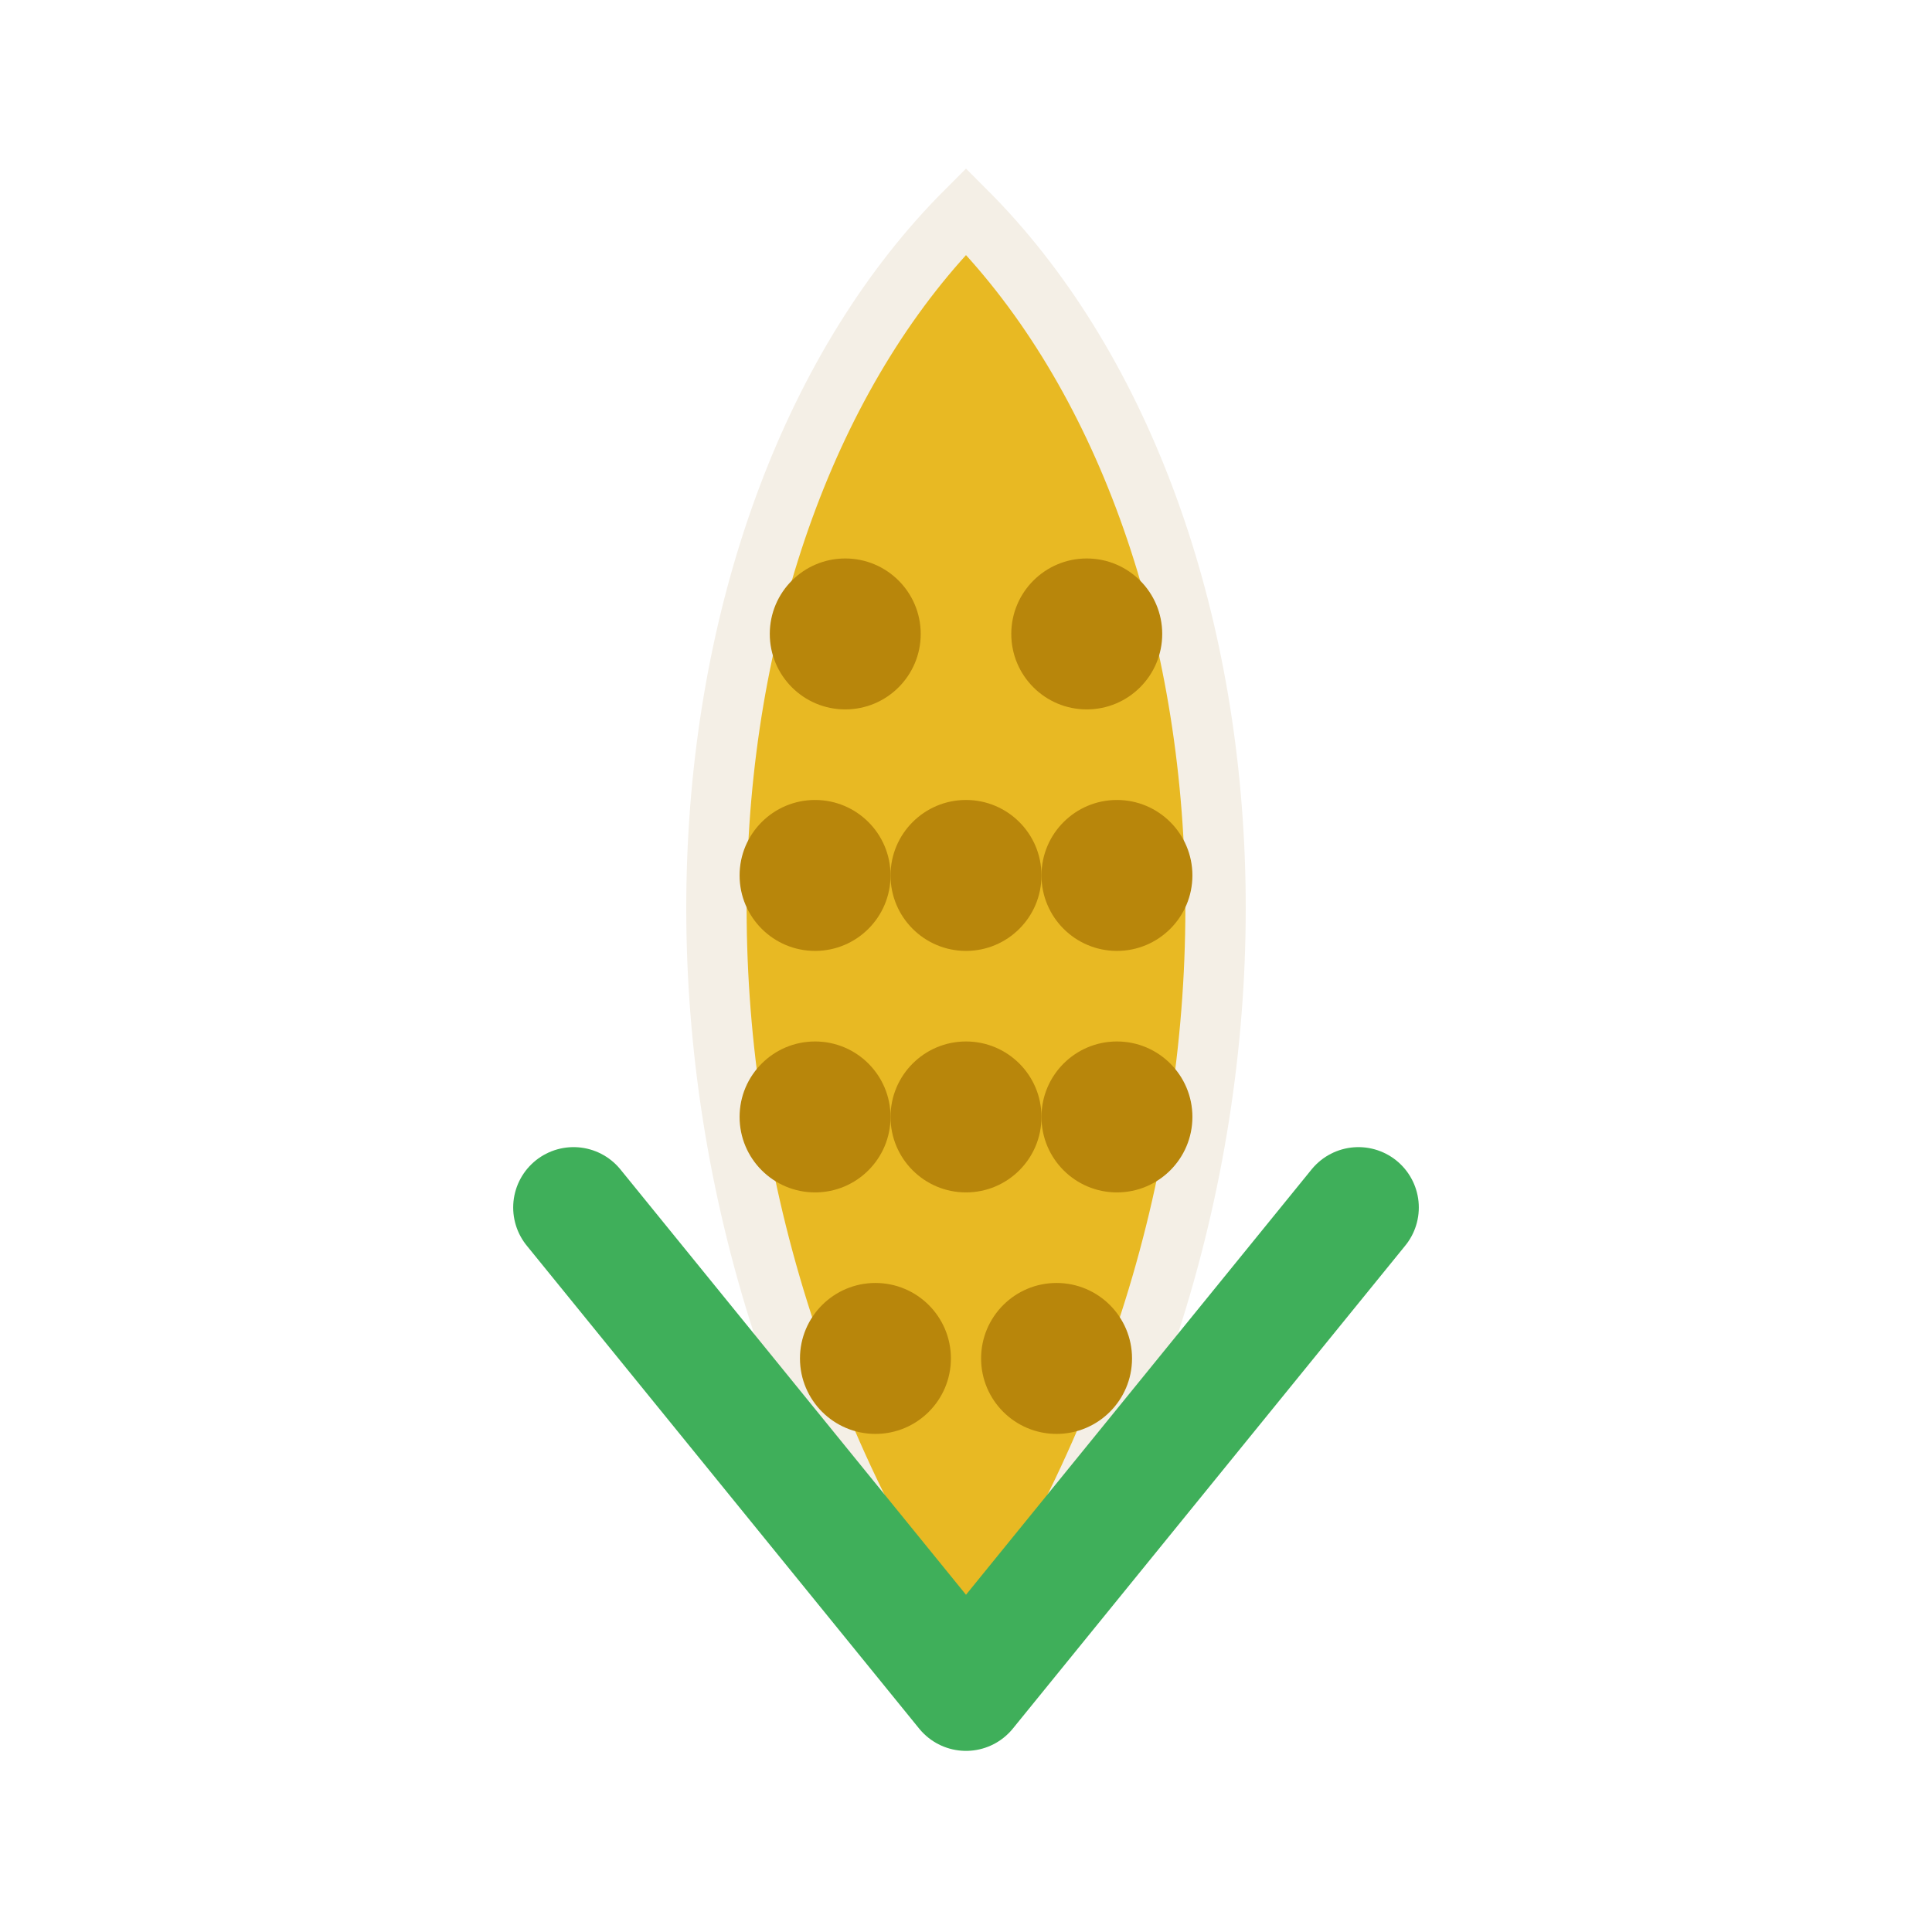
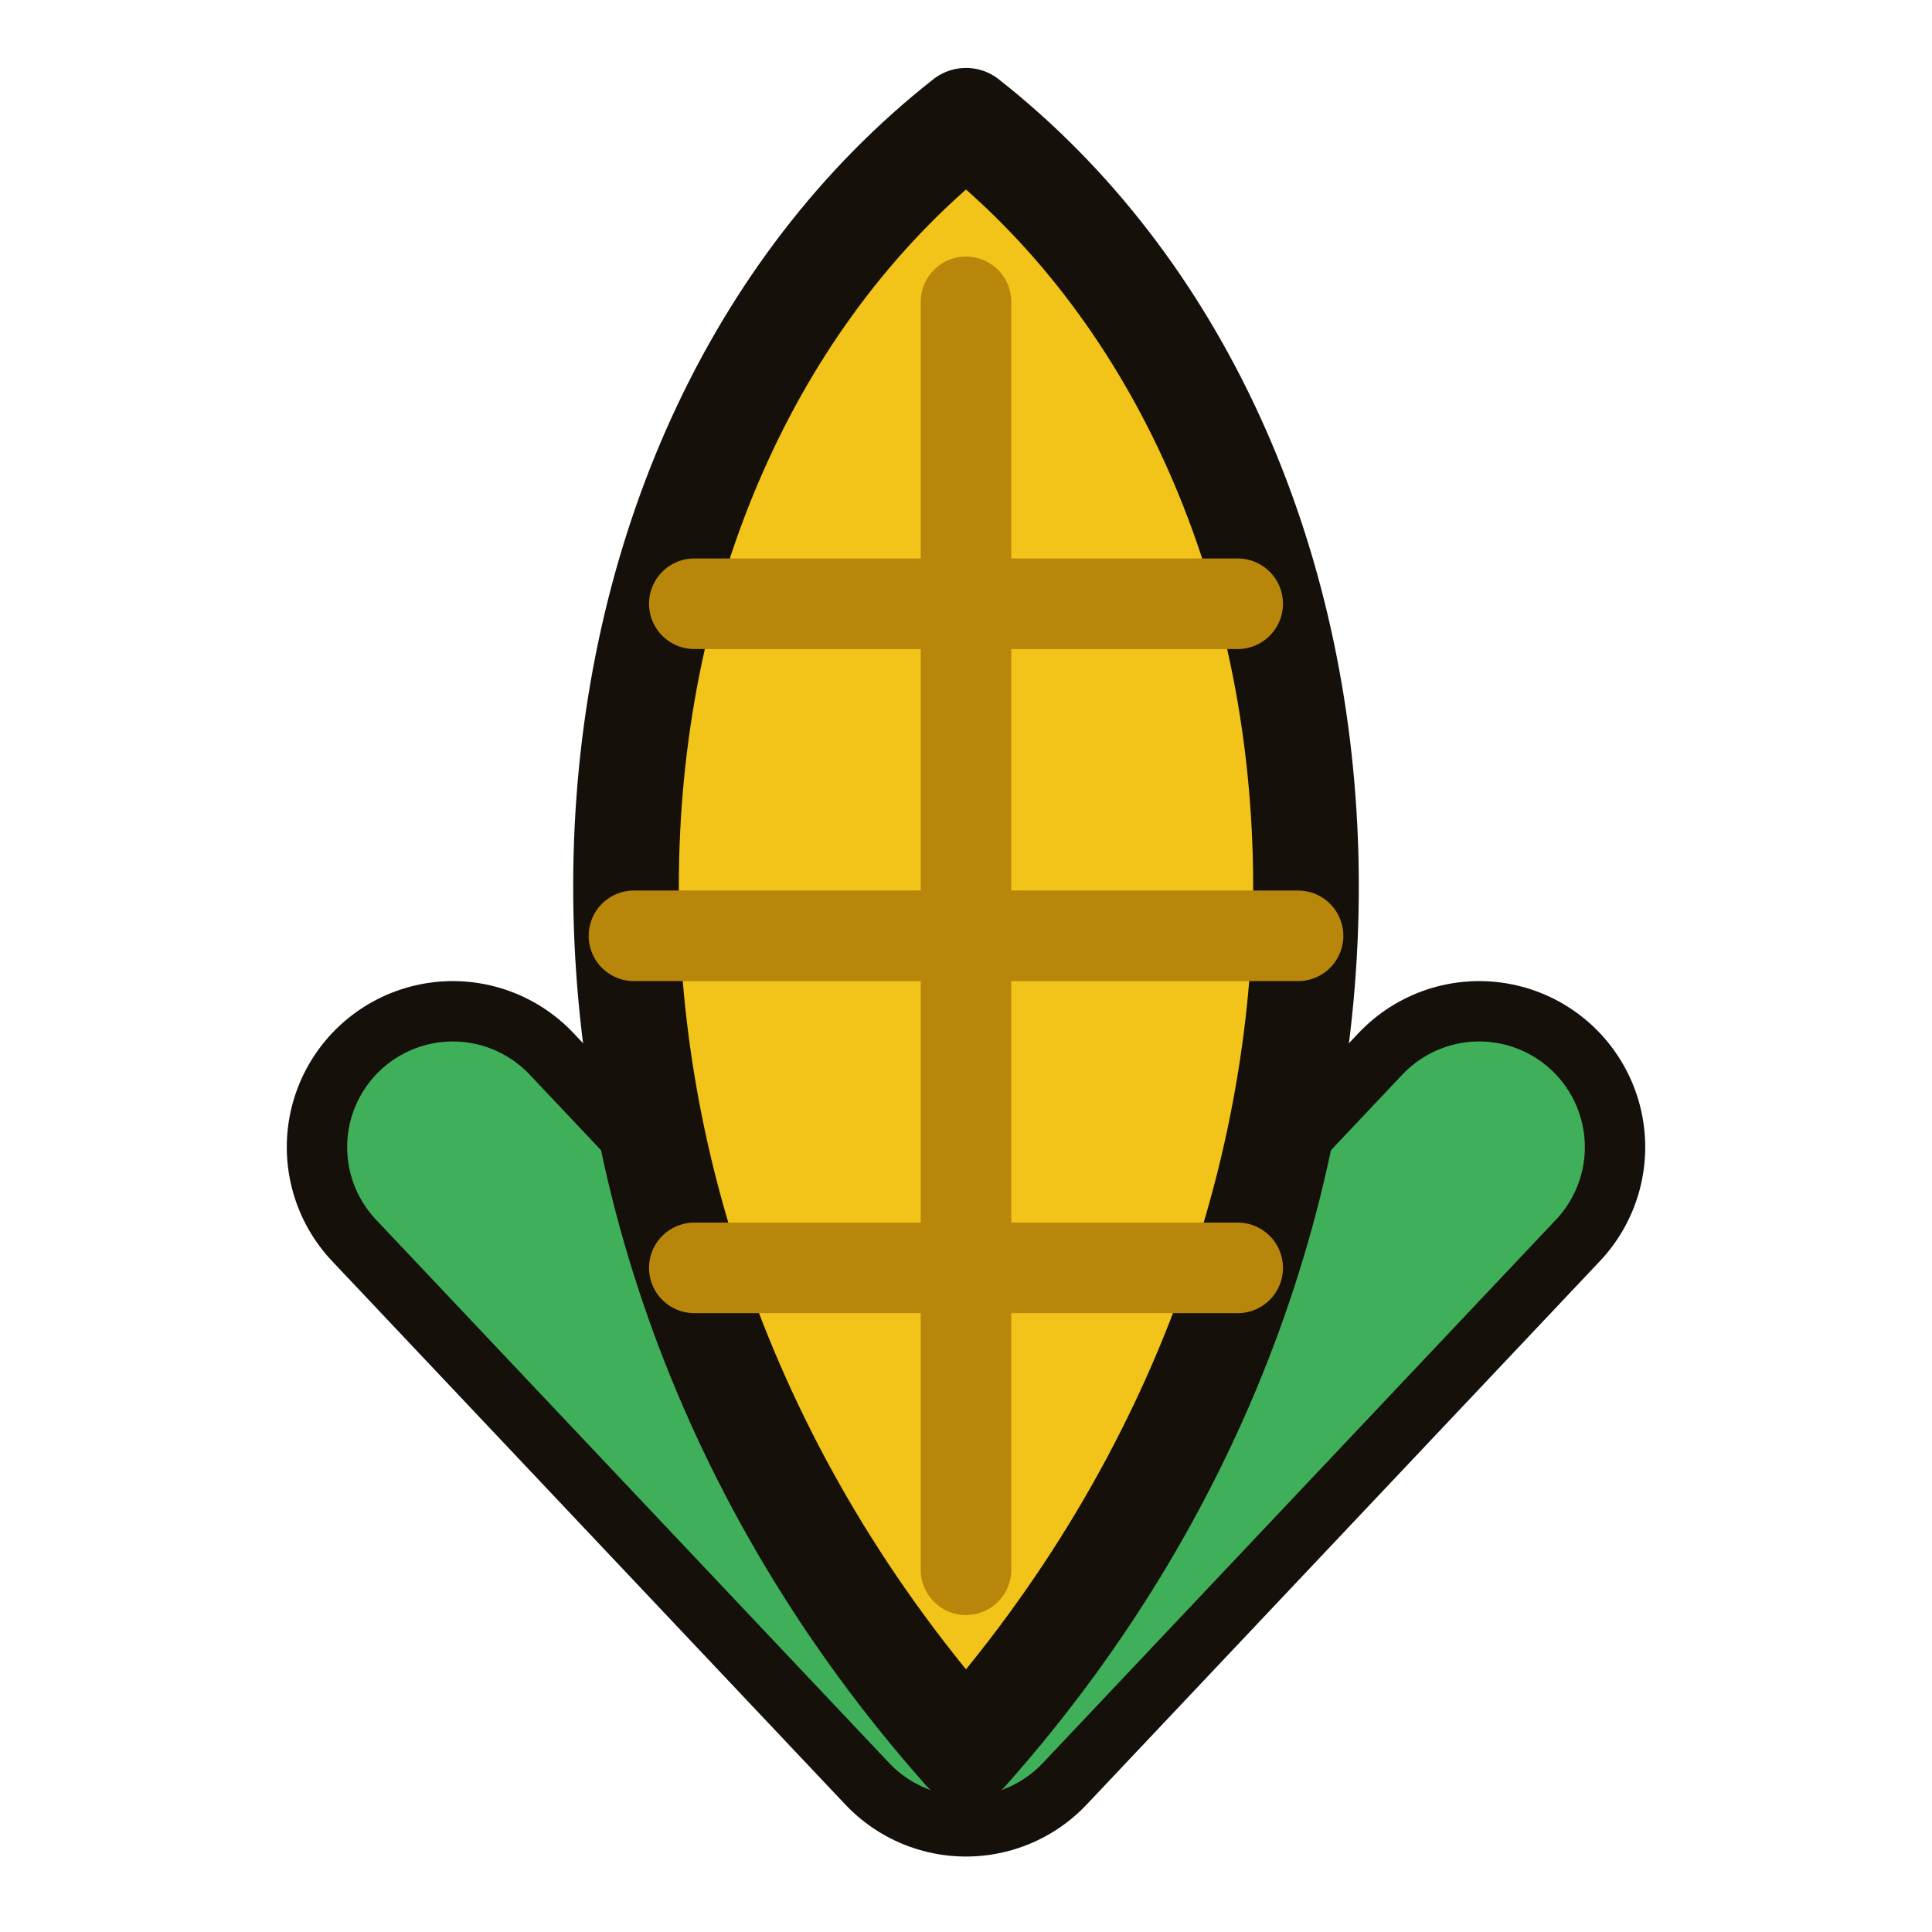
<svg xmlns="http://www.w3.org/2000/svg" width="128" height="128" viewBox="0 0 128 128">
-   <path d="M64 14 C84 34 88 78 64 112 C40 78 44 34 64 14Z" fill="#E8B923" stroke="#F4EFE6" stroke-width="4" />
-   <circle cx="56" cy="42" r="5" fill="#B8860B" />
-   <circle cx="72" cy="42" r="5" fill="#B8860B" />
-   <circle cx="54" cy="58" r="5" fill="#B8860B" />
-   <circle cx="64" cy="58" r="5" fill="#B8860B" />
-   <circle cx="74" cy="58" r="5" fill="#B8860B" />
-   <circle cx="54" cy="74" r="5" fill="#B8860B" />
-   <circle cx="64" cy="74" r="5" fill="#B8860B" />
-   <circle cx="74" cy="74" r="5" fill="#B8860B" />
-   <circle cx="58" cy="90" r="5" fill="#B8860B" />
-   <circle cx="70" cy="90" r="5" fill="#B8860B" />
-   <path d="M64 112 L38 80 M64 112 L90 80" stroke="#3FAF5A" stroke-width="8" stroke-linecap="round" />
+   <path d="M64 112 L30 76 M64 112 L98 76" stroke="#16100B" stroke-width="22" stroke-linecap="round" />
+   <path d="M64 112 L30 76 M64 112 L98 76" stroke="#3FAF5A" stroke-width="14" stroke-linecap="round" />
+   <path d="M64 8 C92 30 96 80 64 116 C32 80 36 30 64 8Z" fill="#F2C318" stroke="#16100B" stroke-width="7" stroke-linejoin="round" />
+   <path d="M64 20 V104 M46 40 H82 M42 62 H86 M46 84 H82" stroke="#B8860B" stroke-width="6" stroke-linecap="round" />
</svg>
